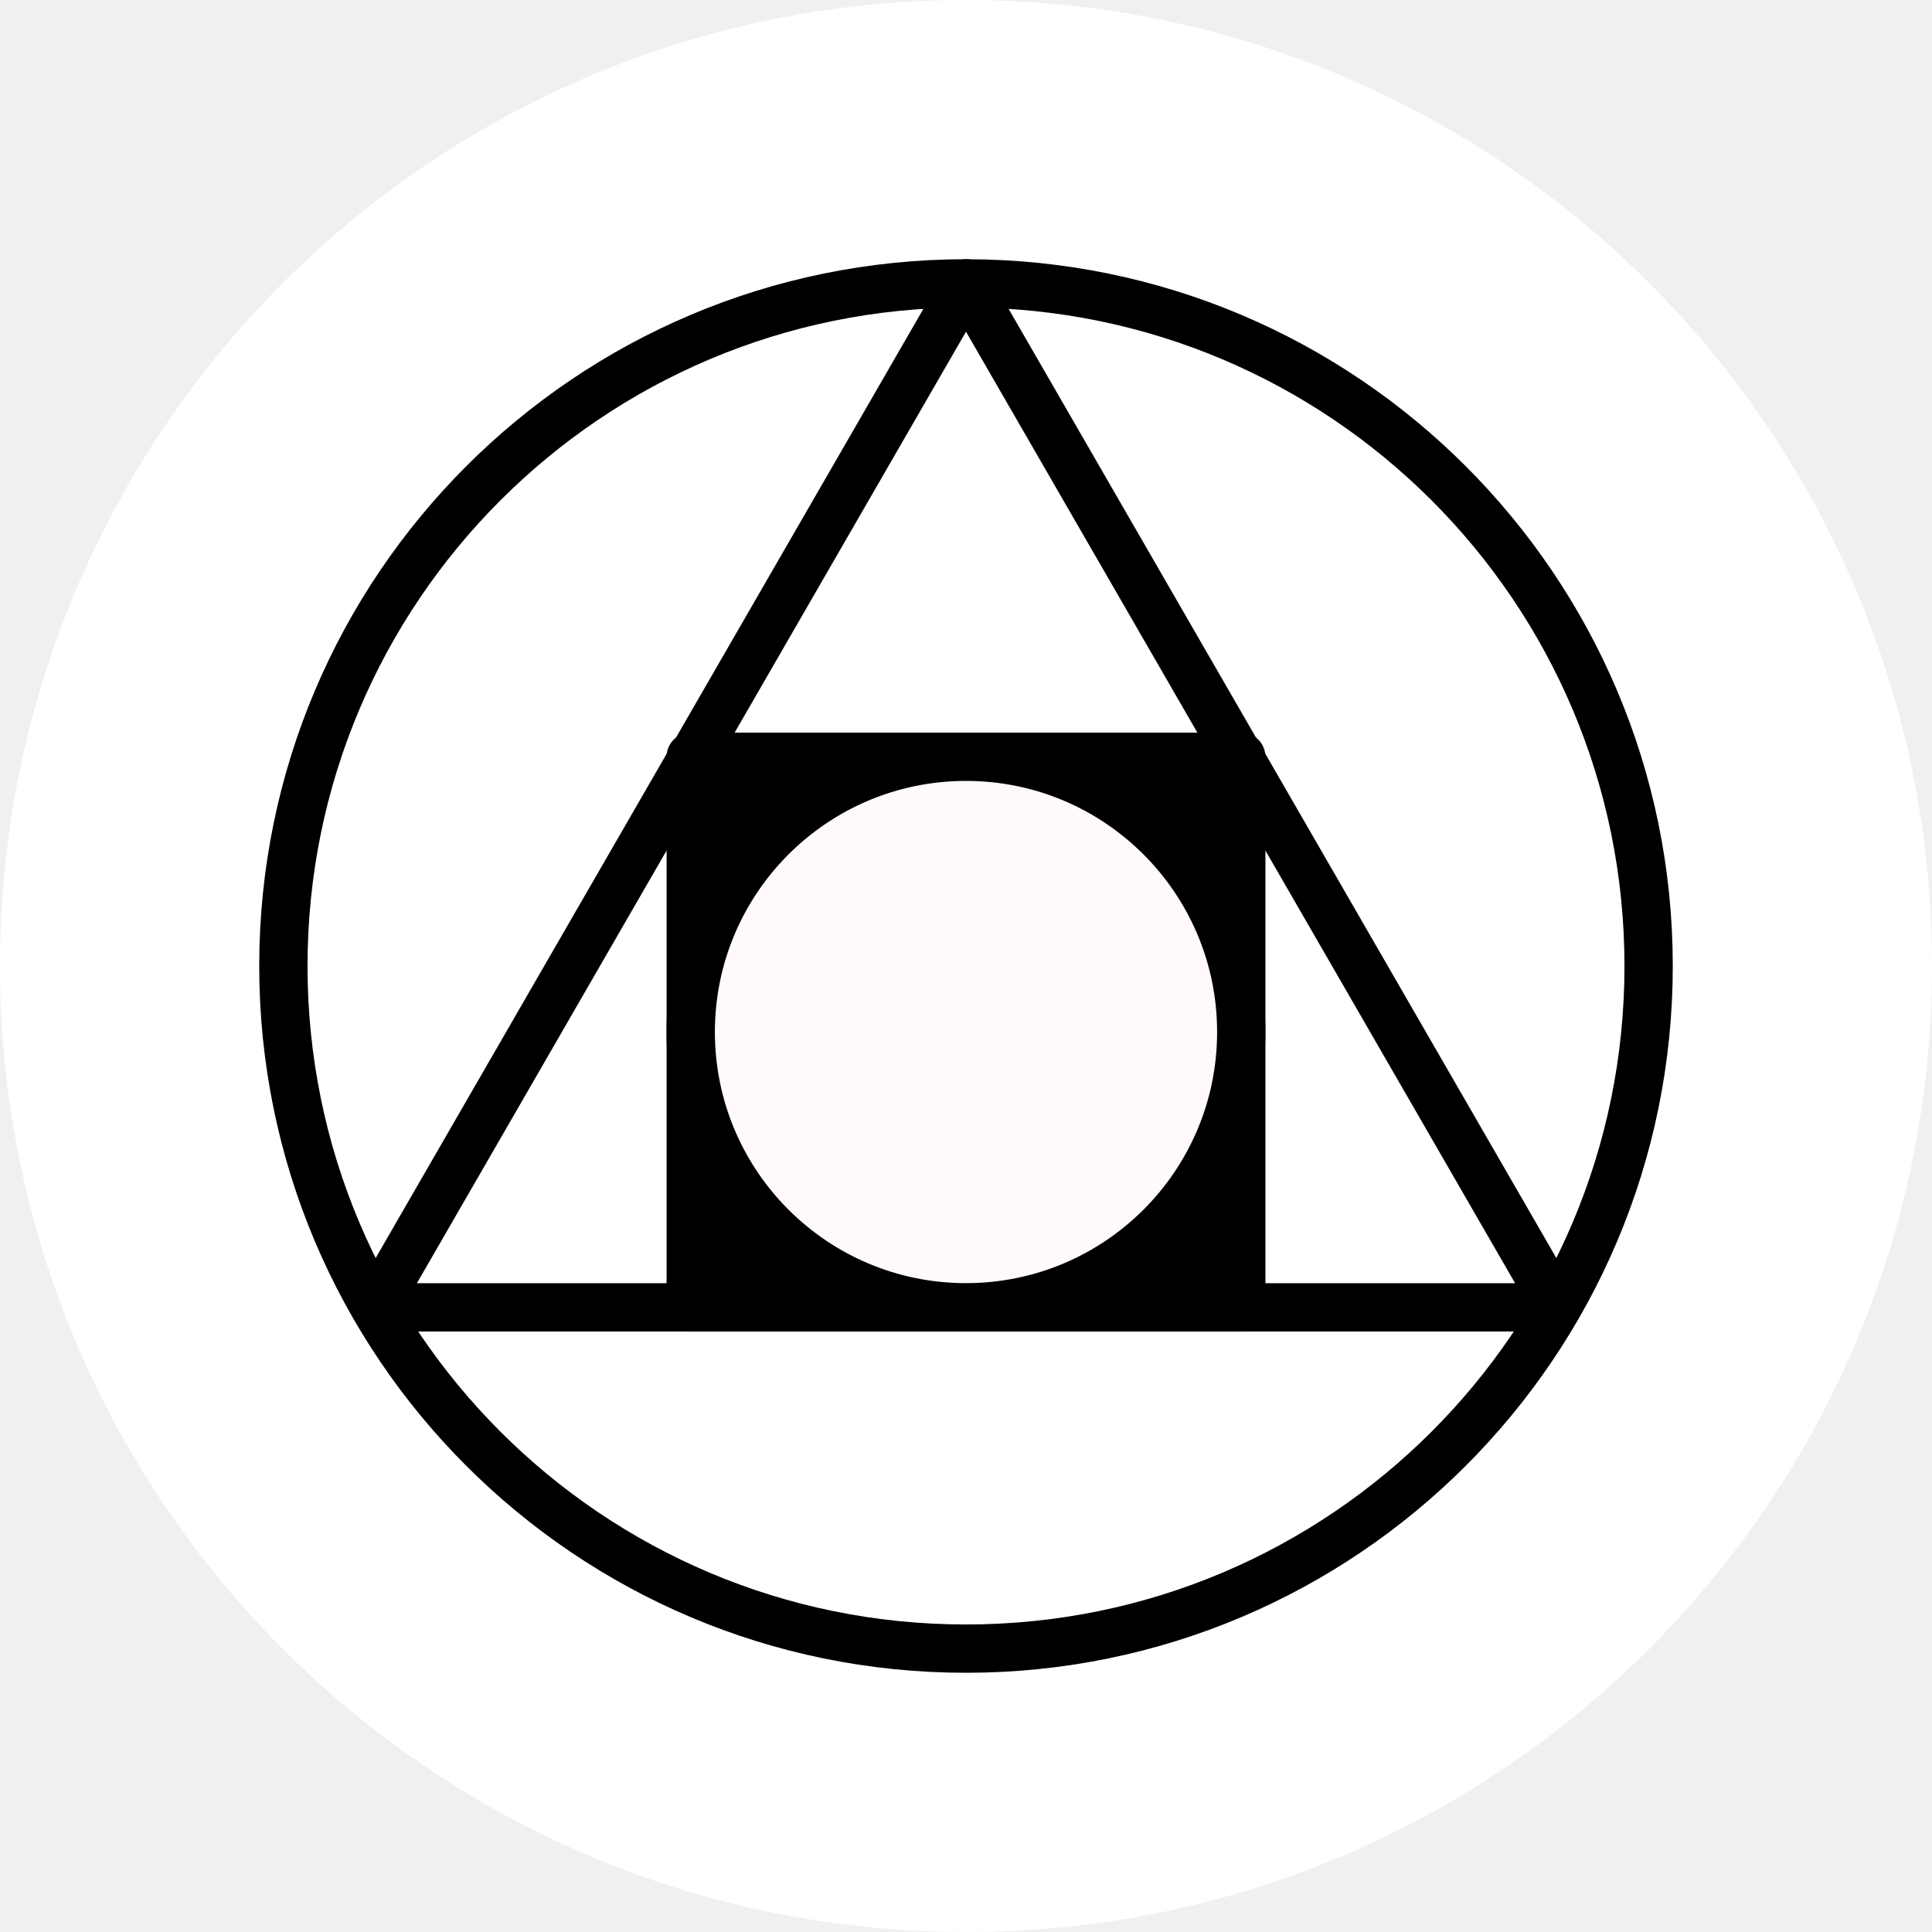
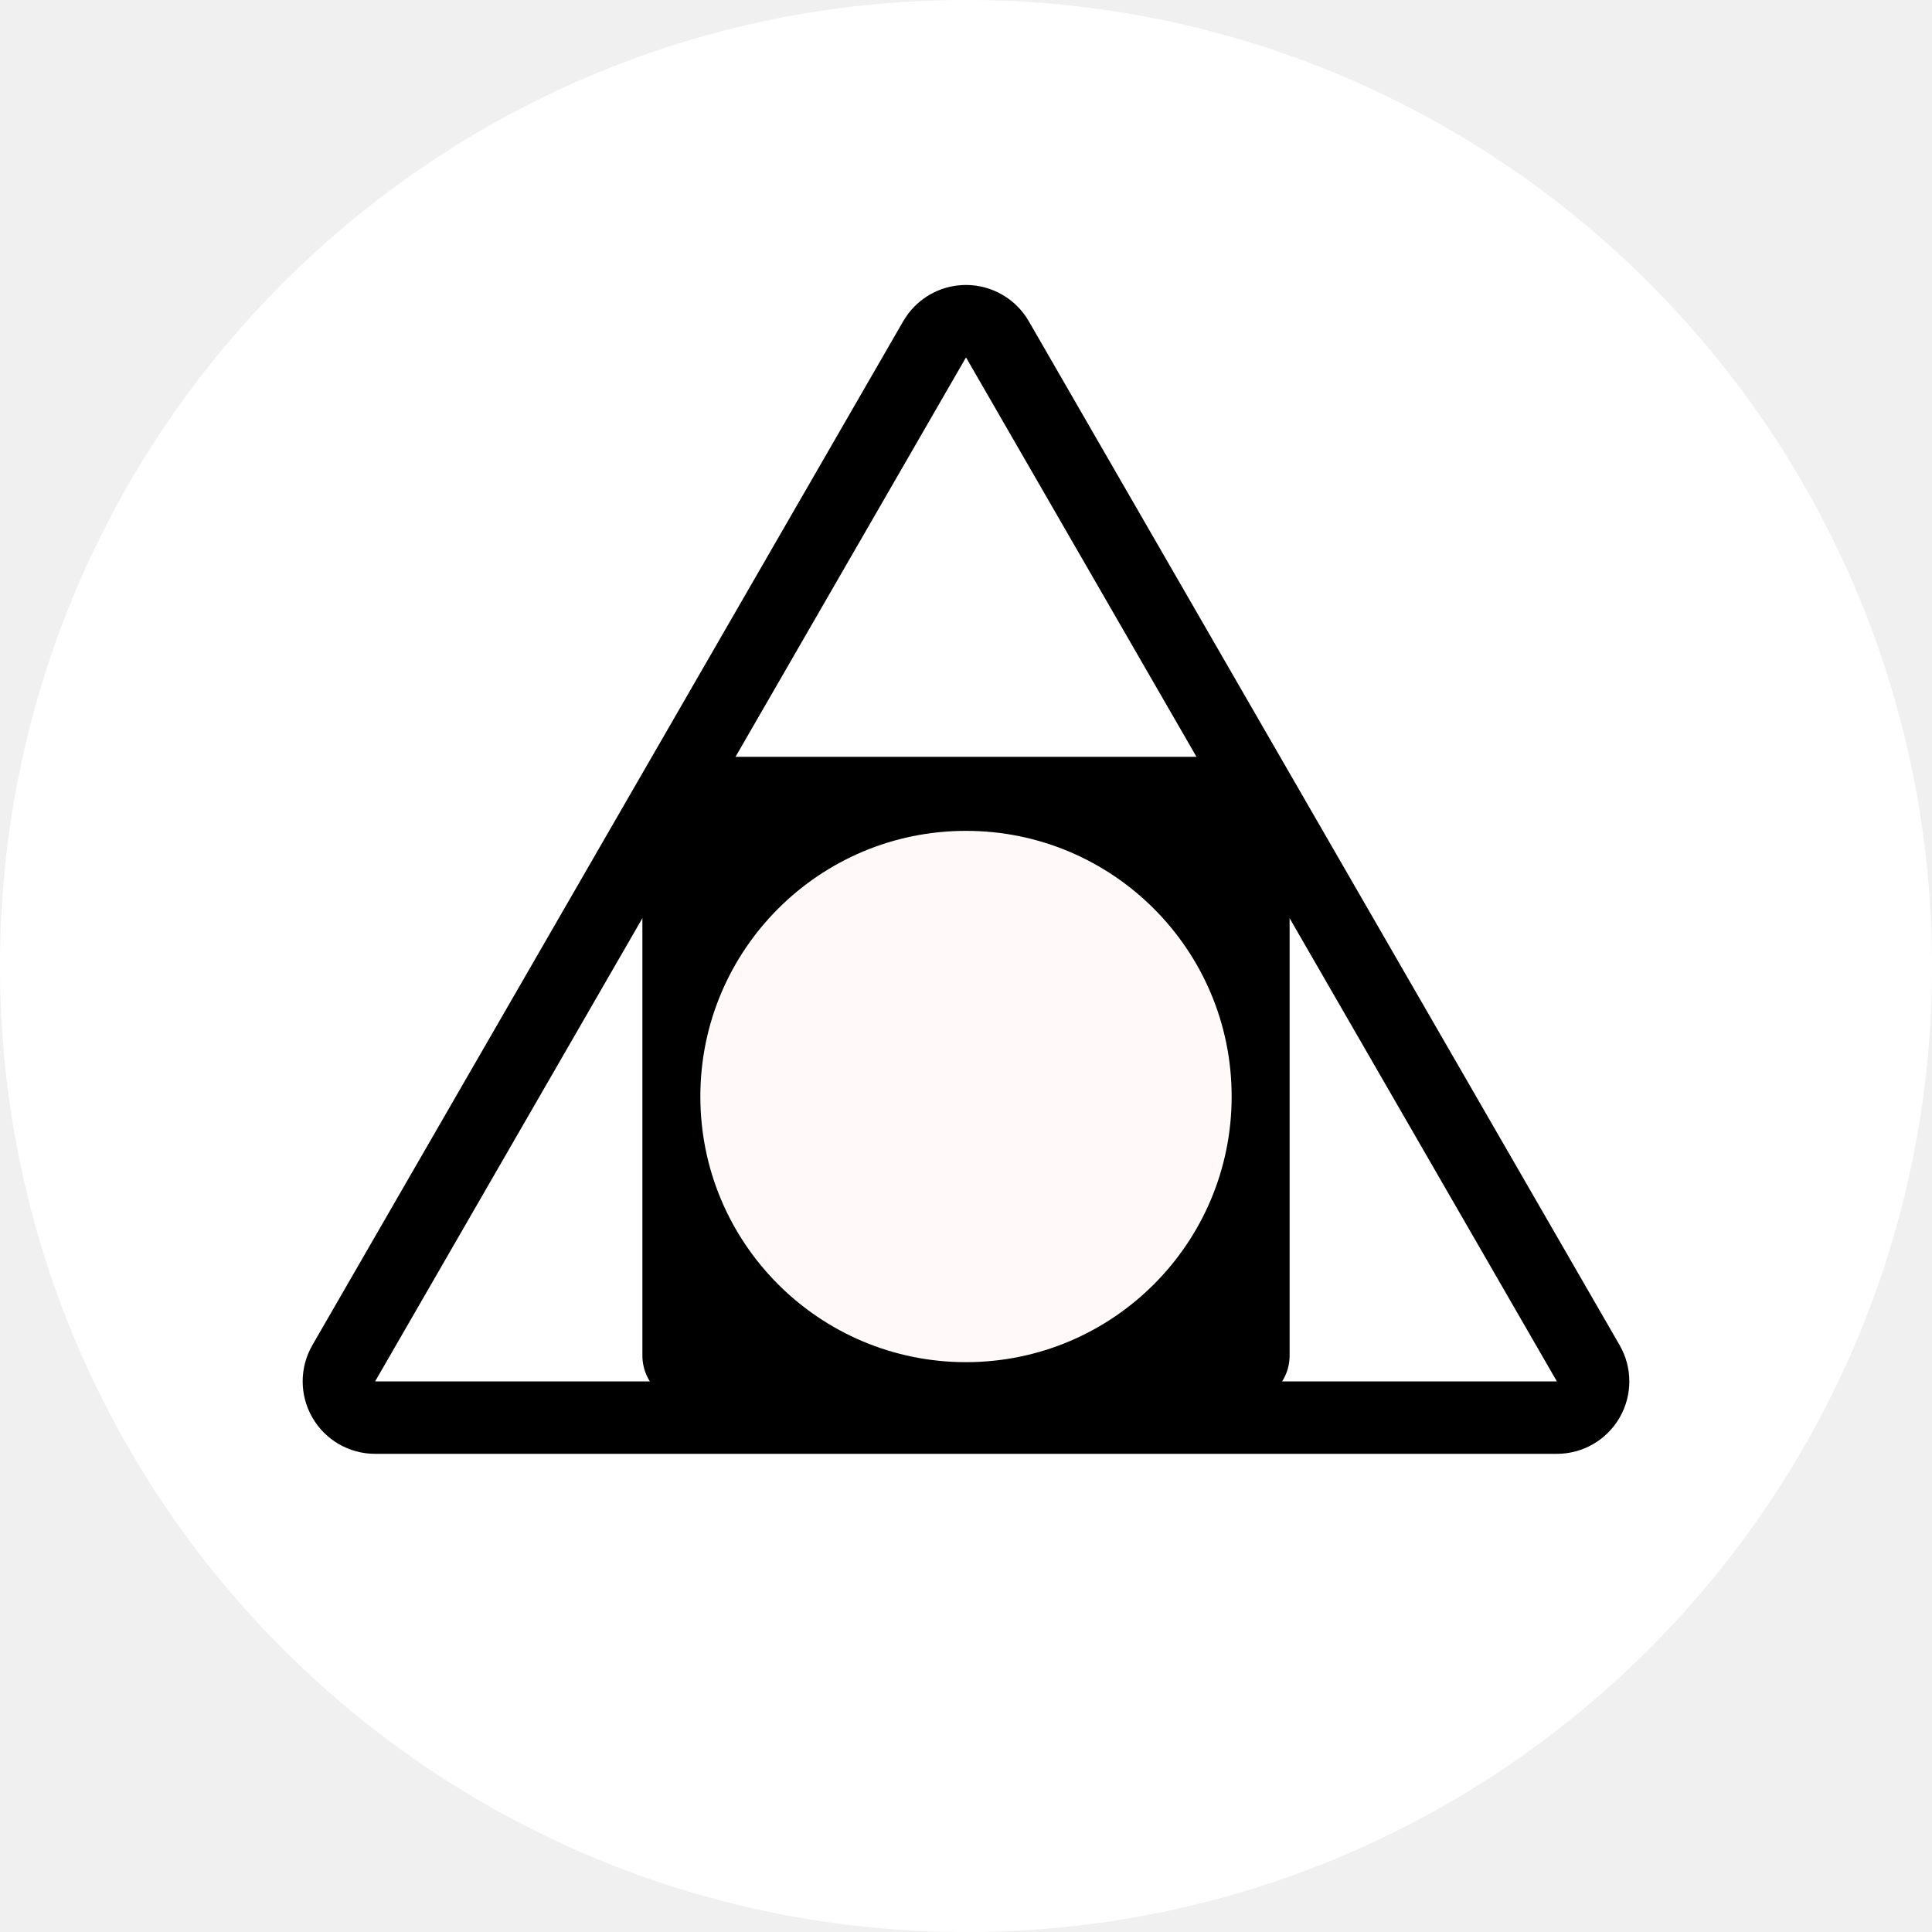
<svg xmlns="http://www.w3.org/2000/svg" width="40" height="40" viewBox="0 0 40 40" fill="none">
  <rect width="40" height="40" rx="20" fill="white" />
-   <path d="M20 34.133C27.806 34.133 34.133 27.806 34.133 20C34.133 12.194 27.806 5.867 20 5.867C12.194 5.867 5.867 12.194 5.867 20C5.867 27.806 12.194 34.133 20 34.133Z" fill="white" stroke="black" />
-   <path d="M20 5.867L32.234 27.067H7.766L20 5.867Z" fill="white" stroke="black" stroke-linejoin="round" />
-   <path d="M25.699 15.668H14.301V27.066H25.699V15.668Z" fill="black" stroke="black" stroke-linejoin="round" />
-   <path d="M20 27.066C23.147 27.066 25.699 24.515 25.699 21.367C25.699 18.22 23.147 15.668 20 15.668C16.852 15.668 14.301 18.22 14.301 21.367C14.301 24.515 16.852 27.066 20 27.066Z" fill="#FFF9F9" stroke="black" />
+   <path d="M20 6.65C20.267 6.65 20.516 6.793 20.65 7.025L32.883 28.225C33.017 28.457 33.017 28.743 32.883 28.975C32.749 29.207 32.502 29.35 32.234 29.35H7.766C7.498 29.35 7.251 29.207 7.117 28.975C6.983 28.743 6.983 28.457 7.117 28.225L19.35 7.025L19.406 6.942C19.547 6.759 19.765 6.65 20 6.65Z" fill="white" stroke="black" stroke-width="1.5" stroke-linejoin="round" />
+   <path d="M25.7 16.669H14.3V28.066H25.7V16.669Z" fill="black" stroke="black" stroke-width="2" stroke-linejoin="round" />
+   <path d="M20 16.702C23.314 16.702 26 19.388 26 22.702C26 26.016 23.314 28.702 20 28.702C16.686 28.702 14 26.016 14 22.702C14 19.388 16.686 16.702 20 16.702Z" fill="#FFF9F9" stroke="black" />
</svg>
